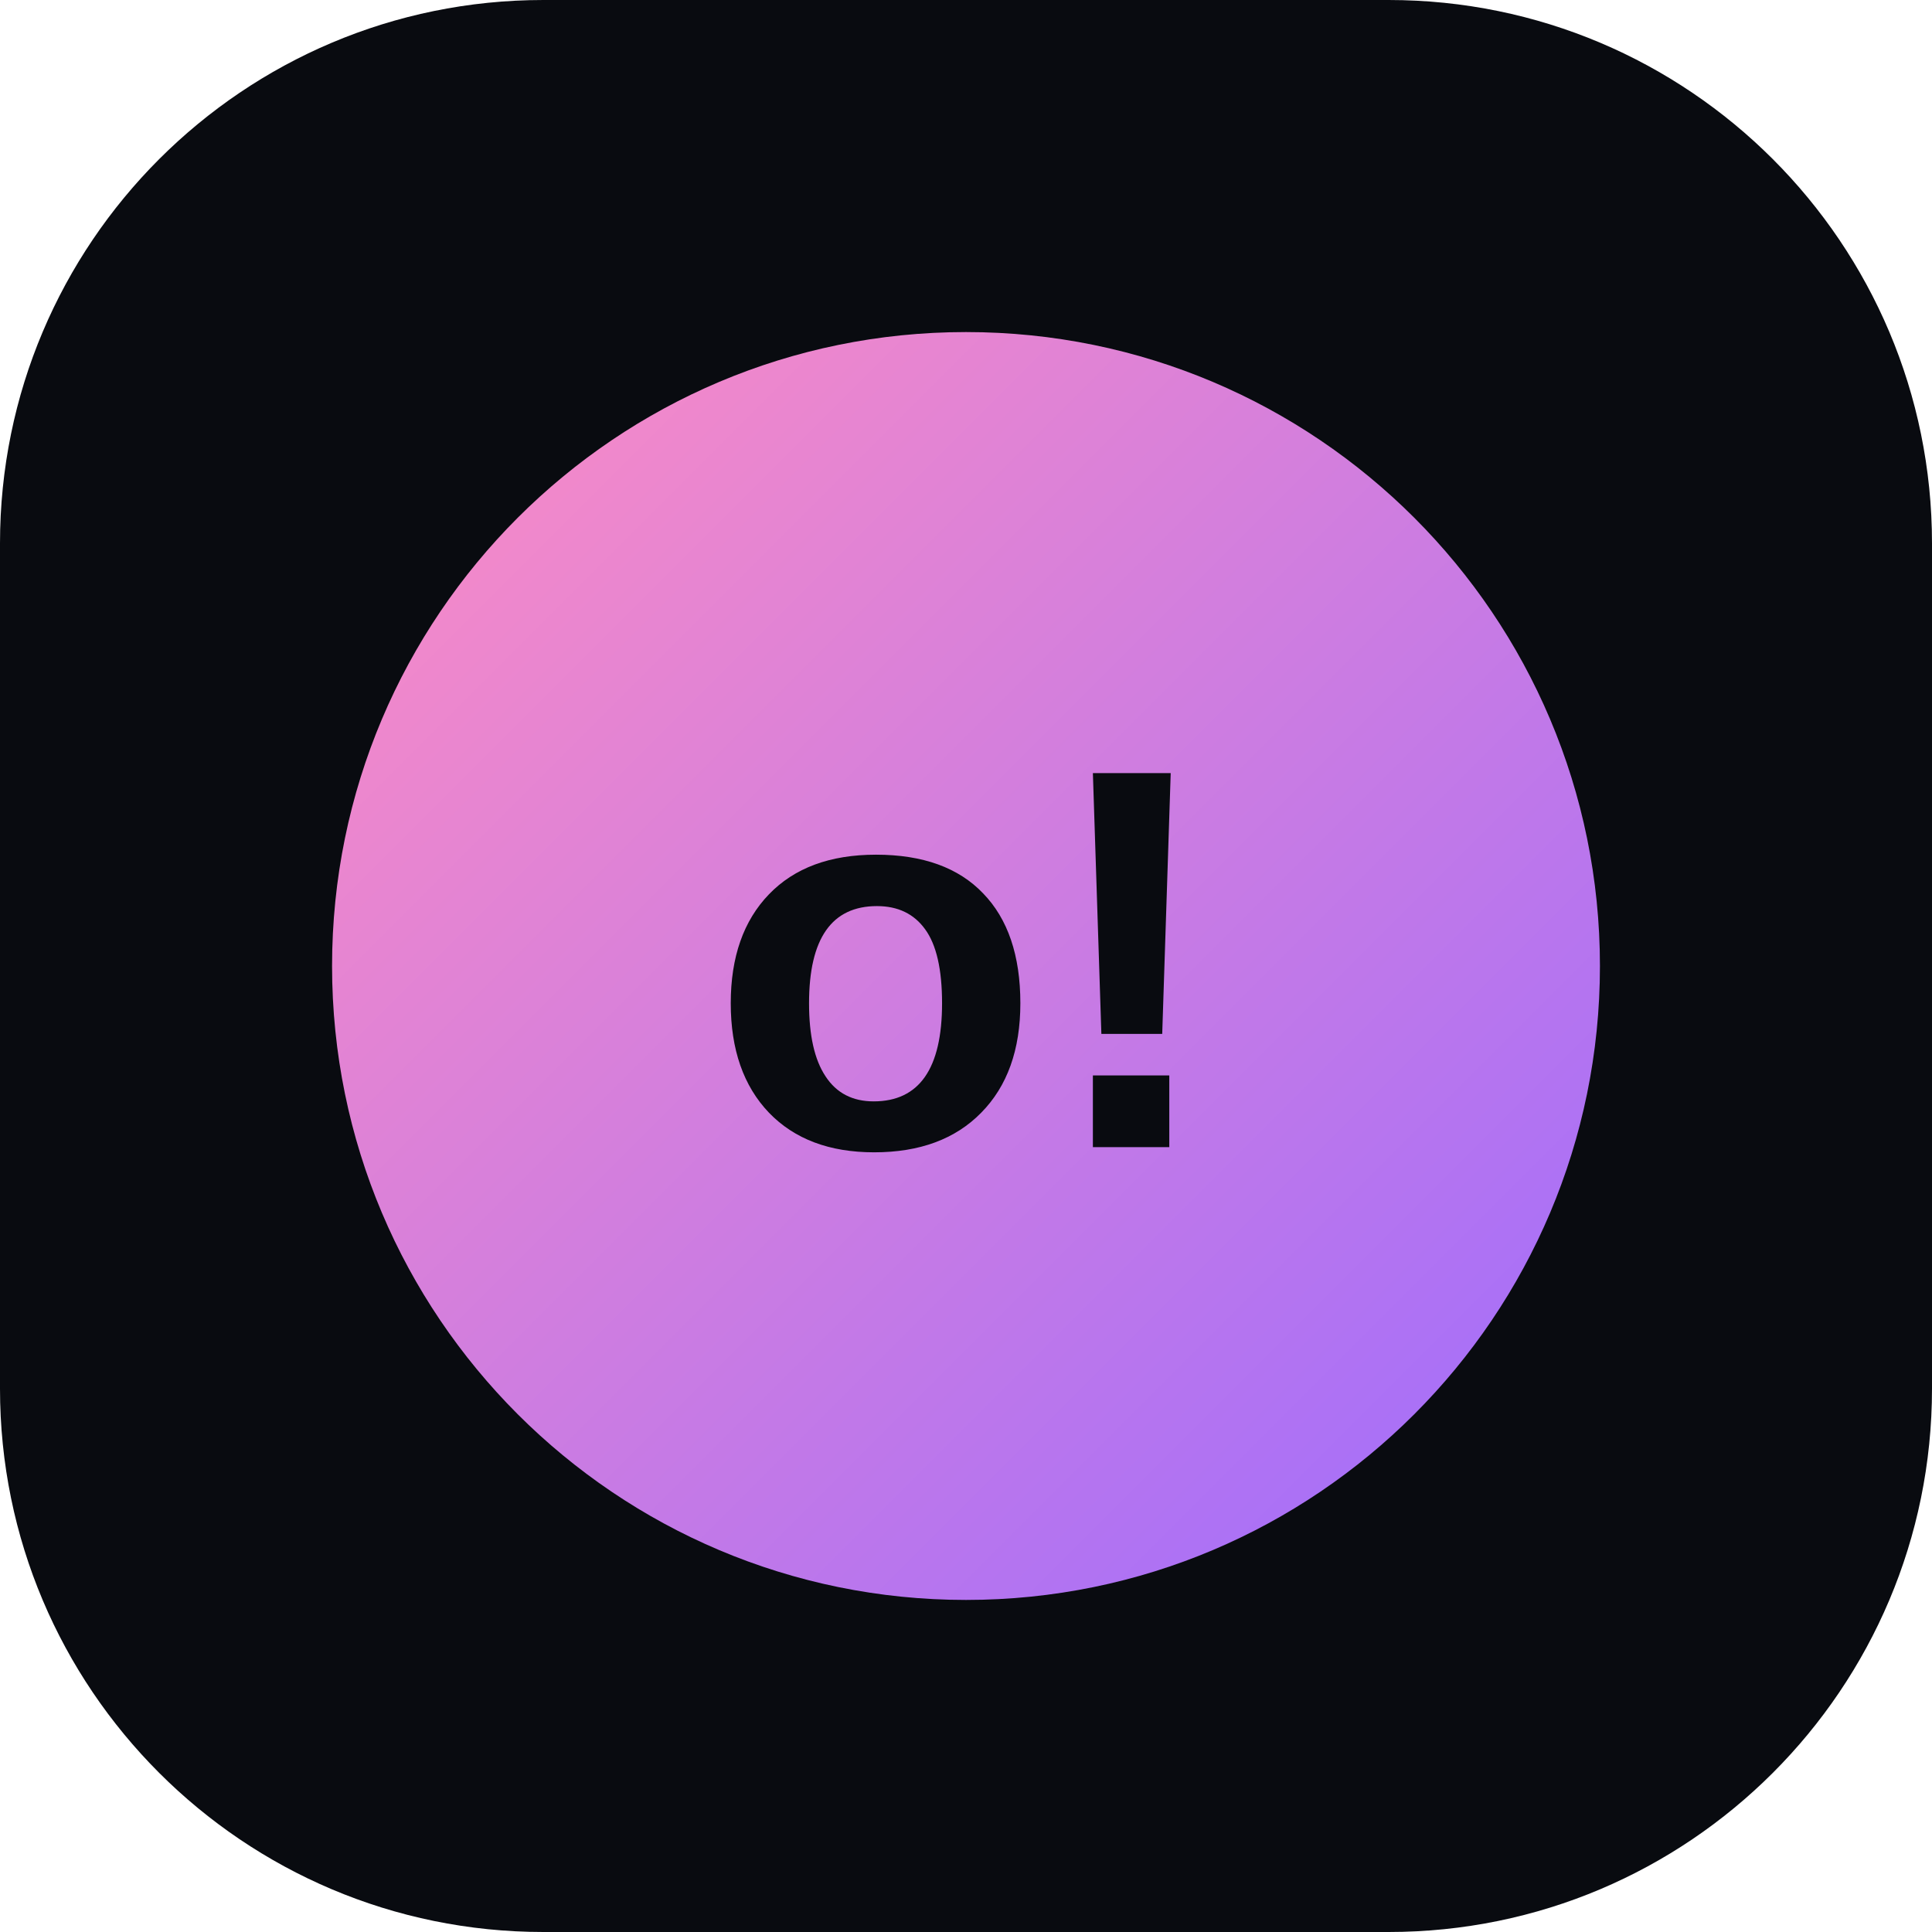
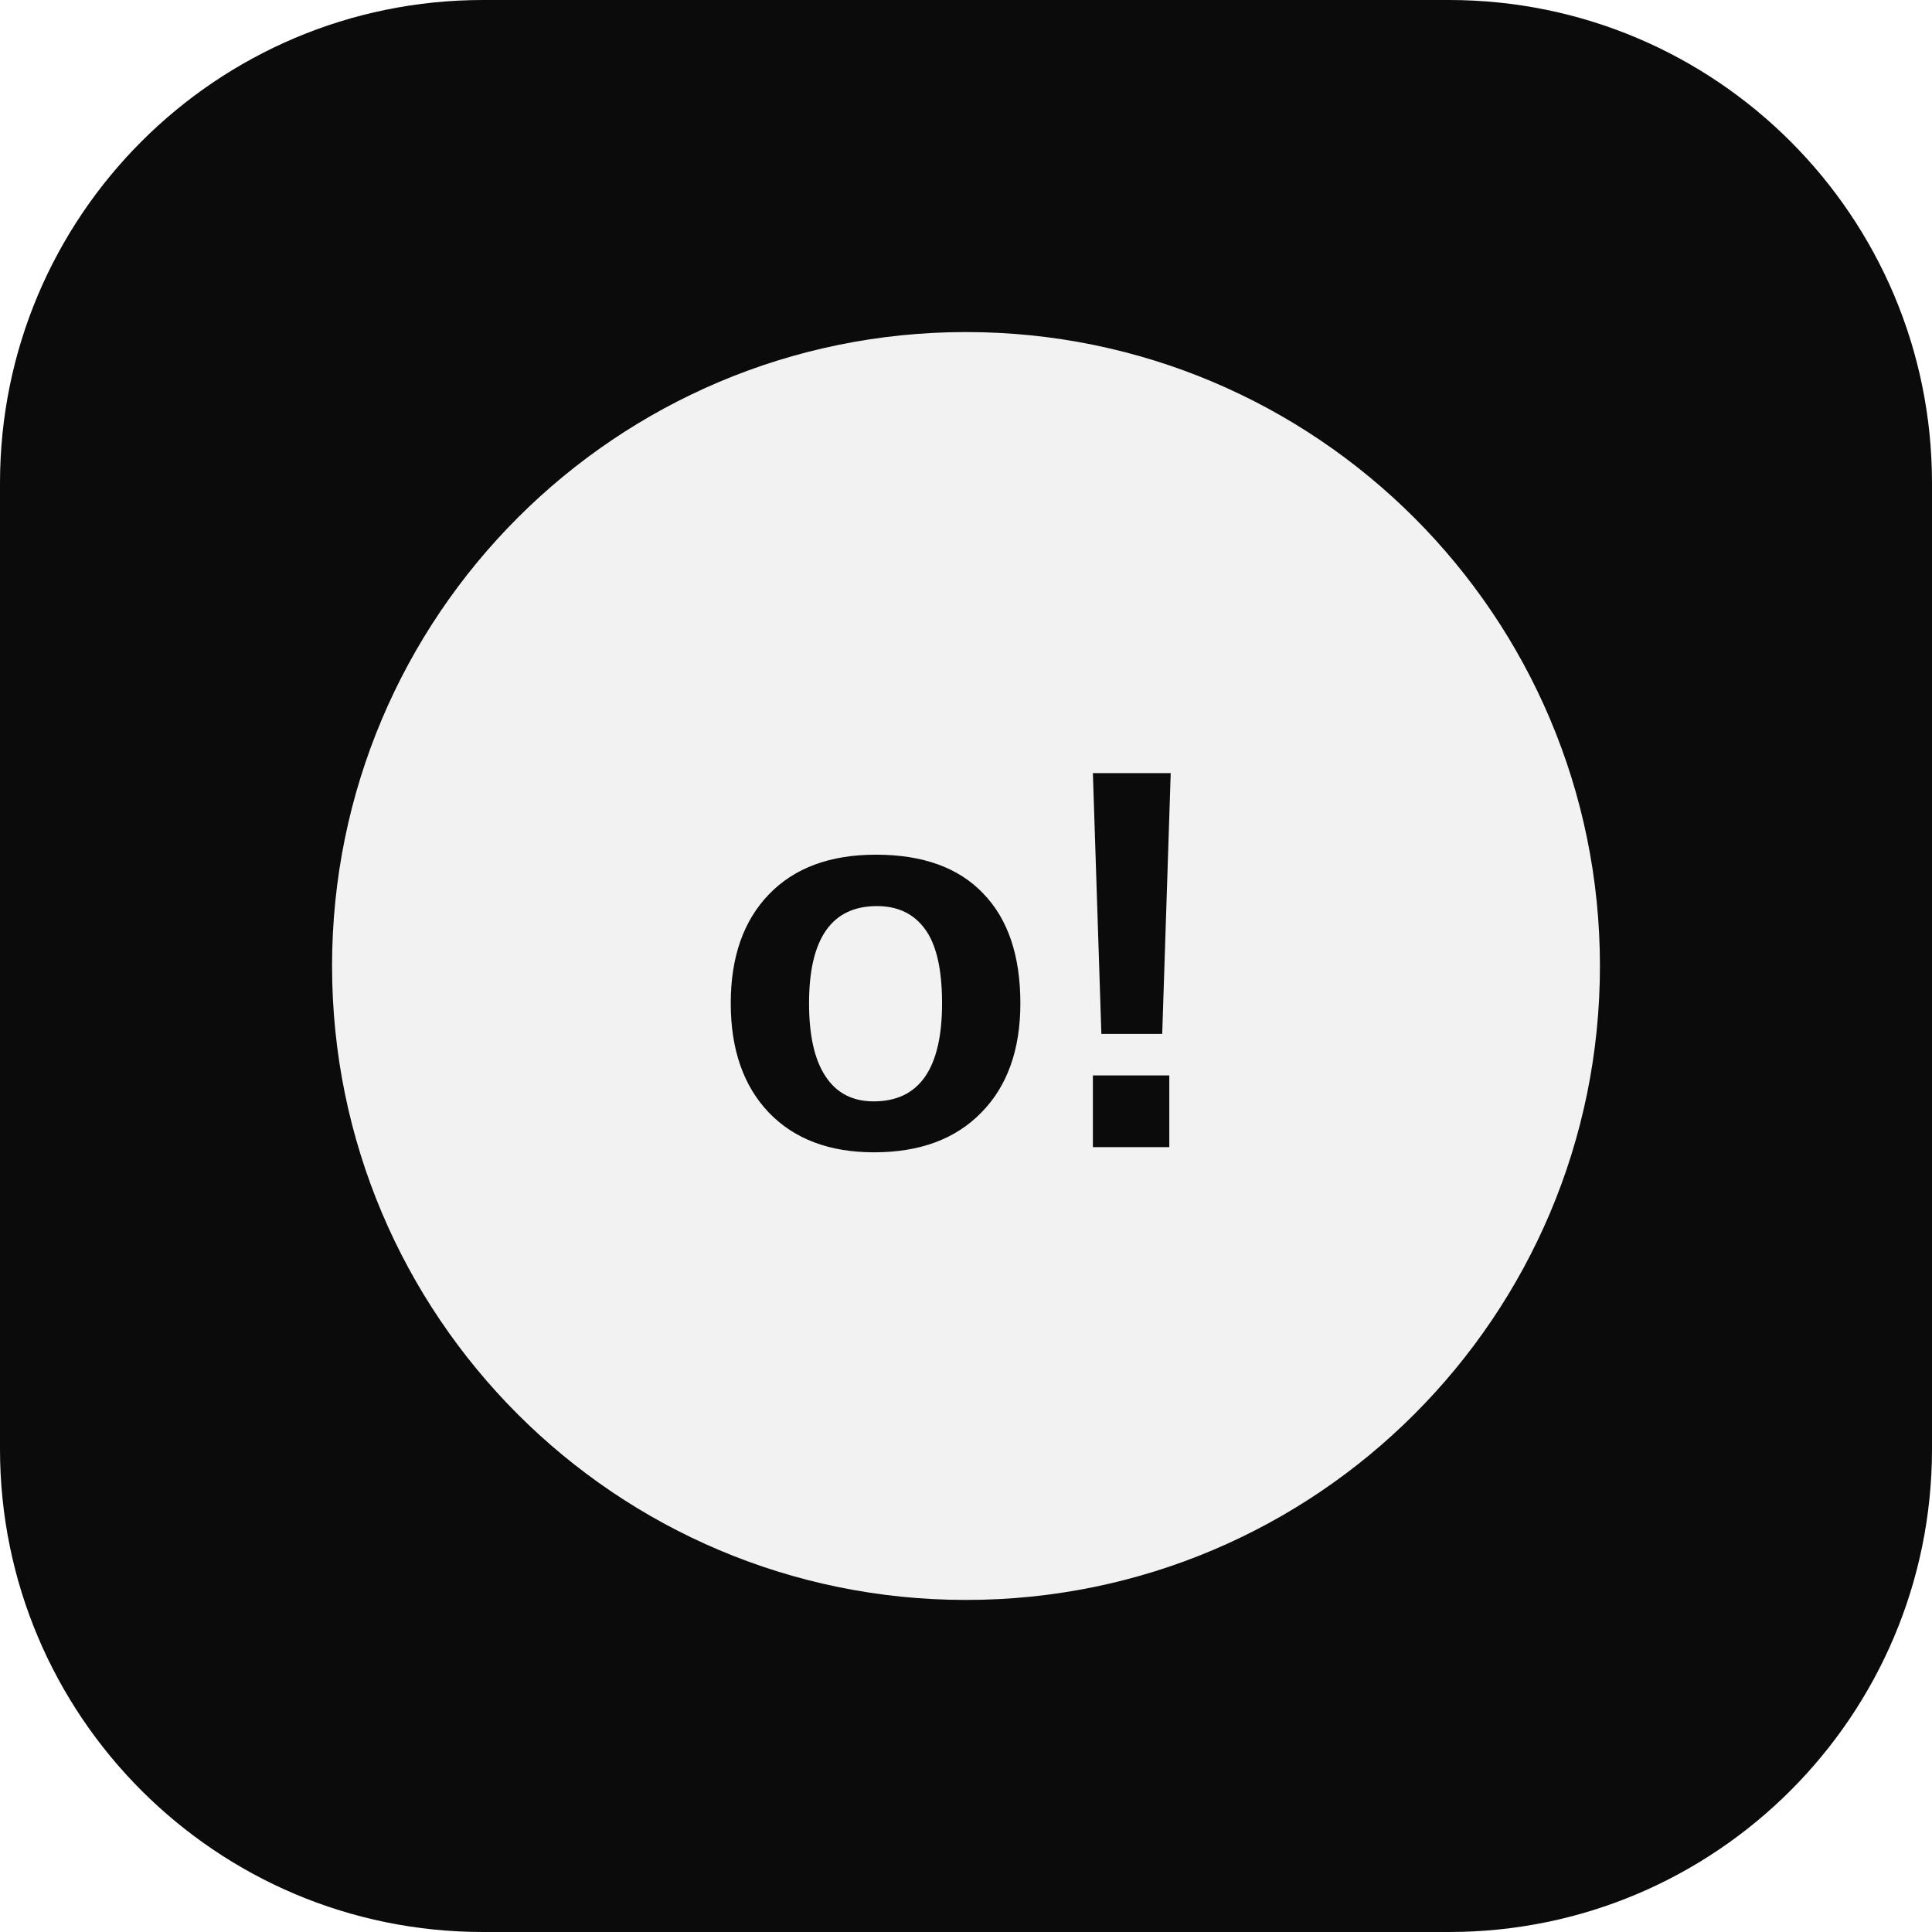
<svg xmlns="http://www.w3.org/2000/svg" viewBox="0 0 64 64">
-   <defs>
-     <linearGradient id="g" x1="0" y1="0" x2="1" y2="1">
-       <stop stop-color="#ff8dc2" />
-       <stop offset="1" stop-color="#9c6cff" />
-     </linearGradient>
-   </defs>
-   <rect width="64" height="64" rx="18" fill="#090b10" />
-   <circle cx="32" cy="32" r="21" fill="url(#g)" />
-   <text x="32" y="38" font-family="Arial,sans-serif" font-size="18" text-anchor="middle" font-weight="700" fill="#090b10">o!</text>
+   <rect width="64" height="64" rx="16" fill="#0b0b0b" />
+   <circle cx="32" cy="32" r="21" fill="#f2f2f2" />
+   <text x="32" y="38" font-family="Arial,sans-serif" font-size="18" text-anchor="middle" font-weight="700" fill="#0b0b0b">o!</text>
</svg>
